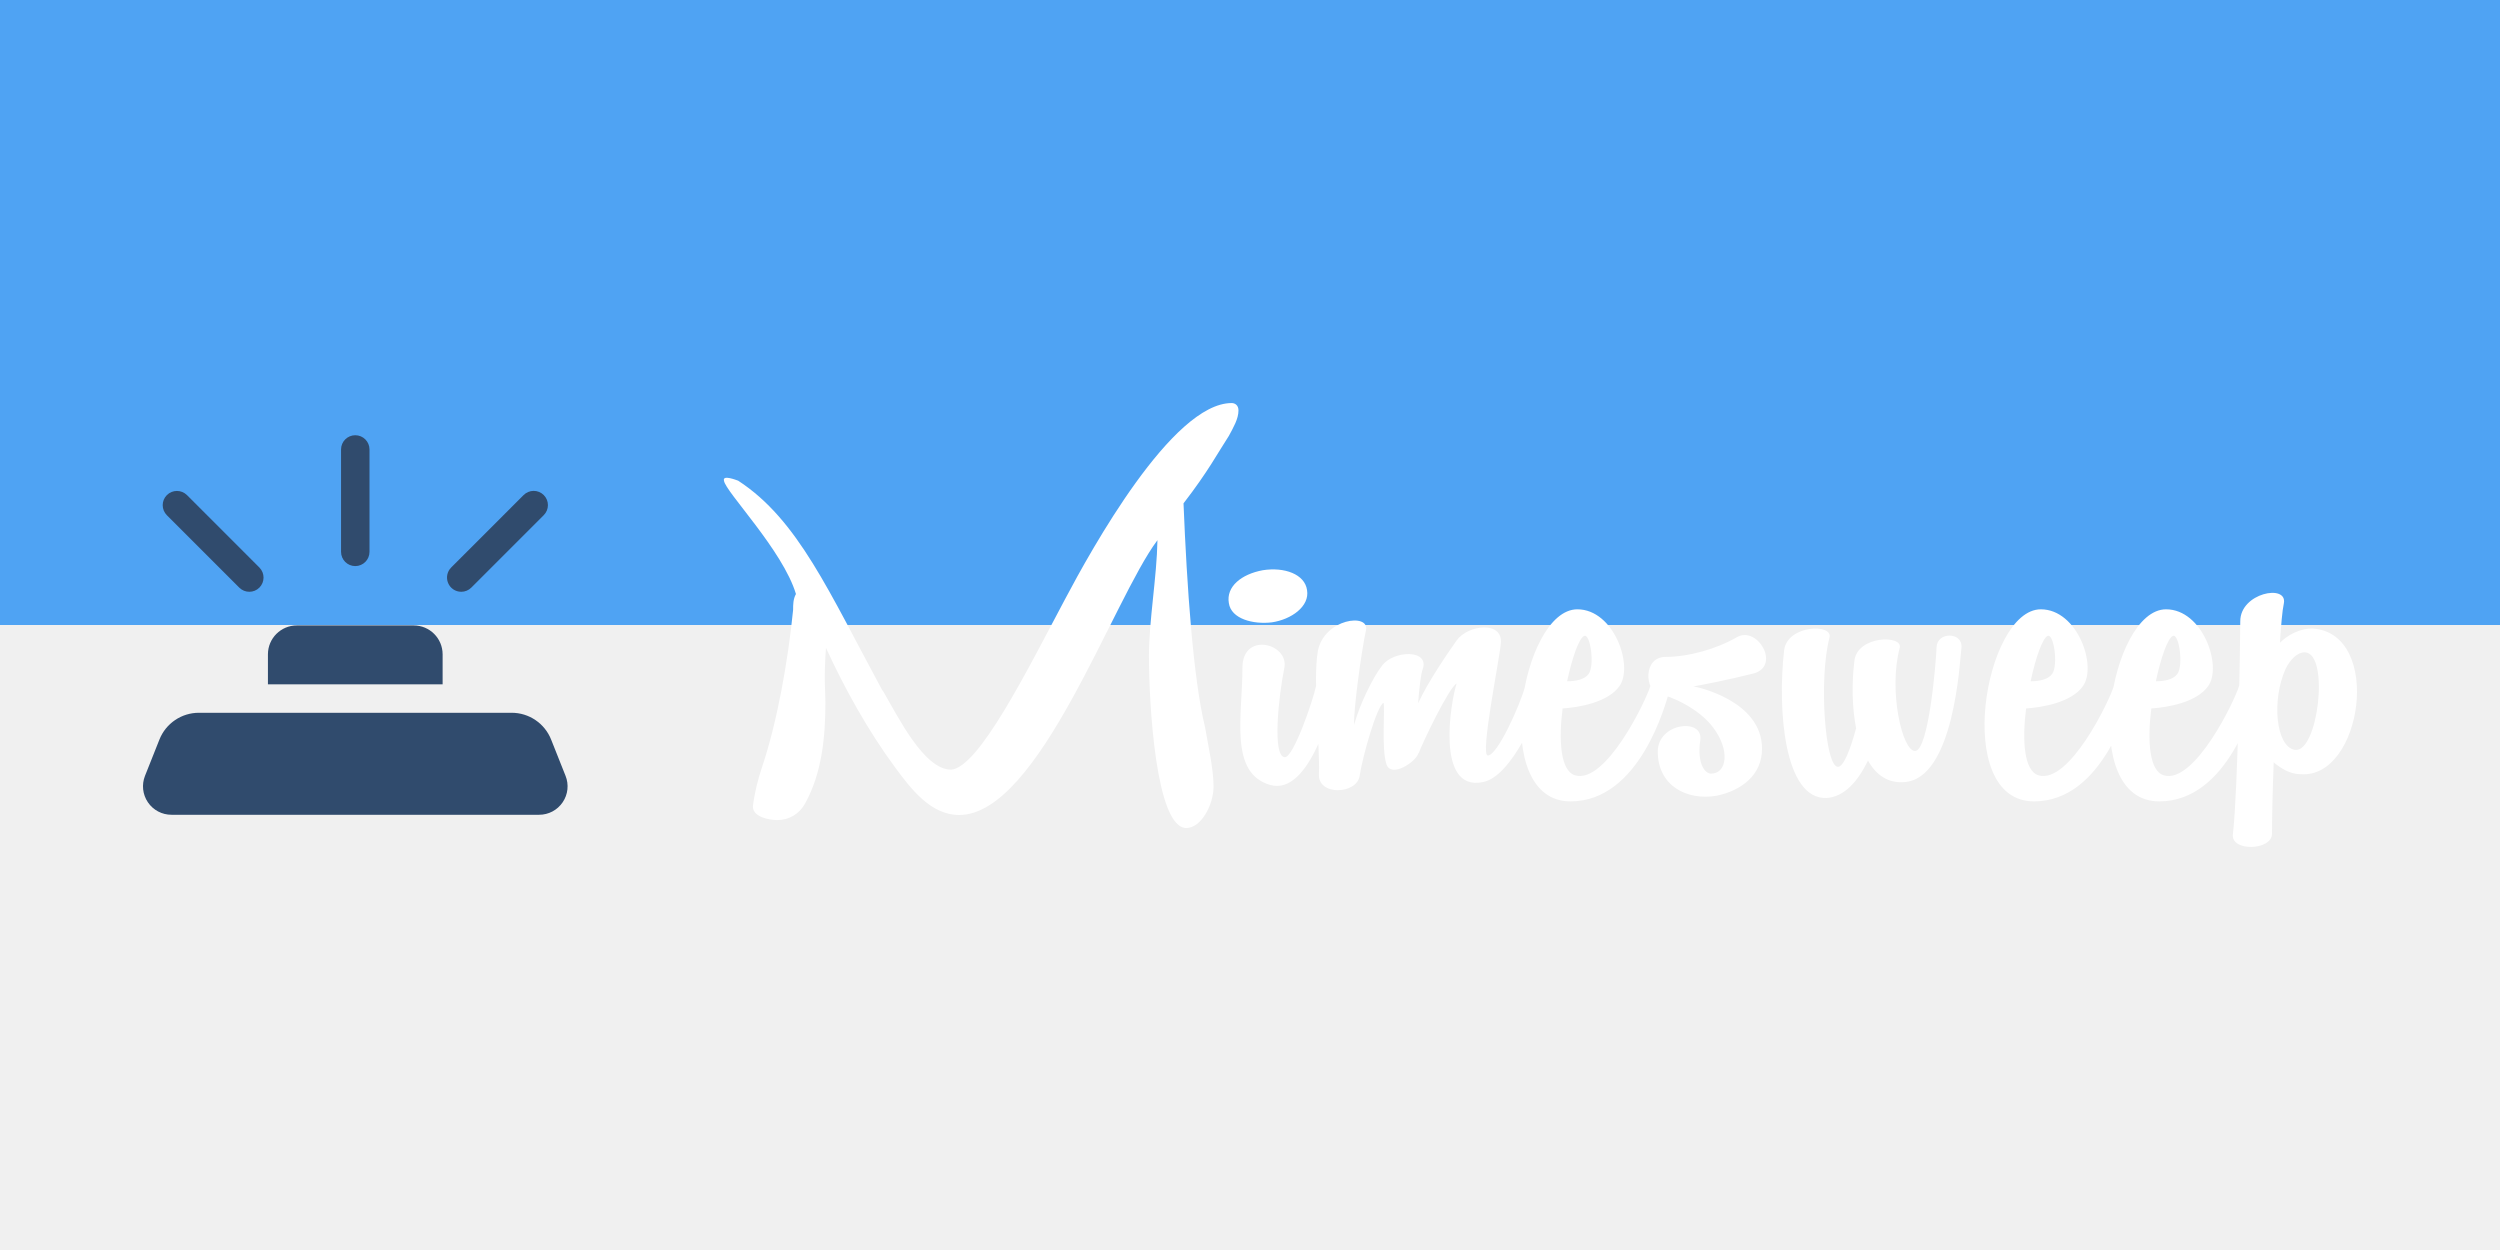
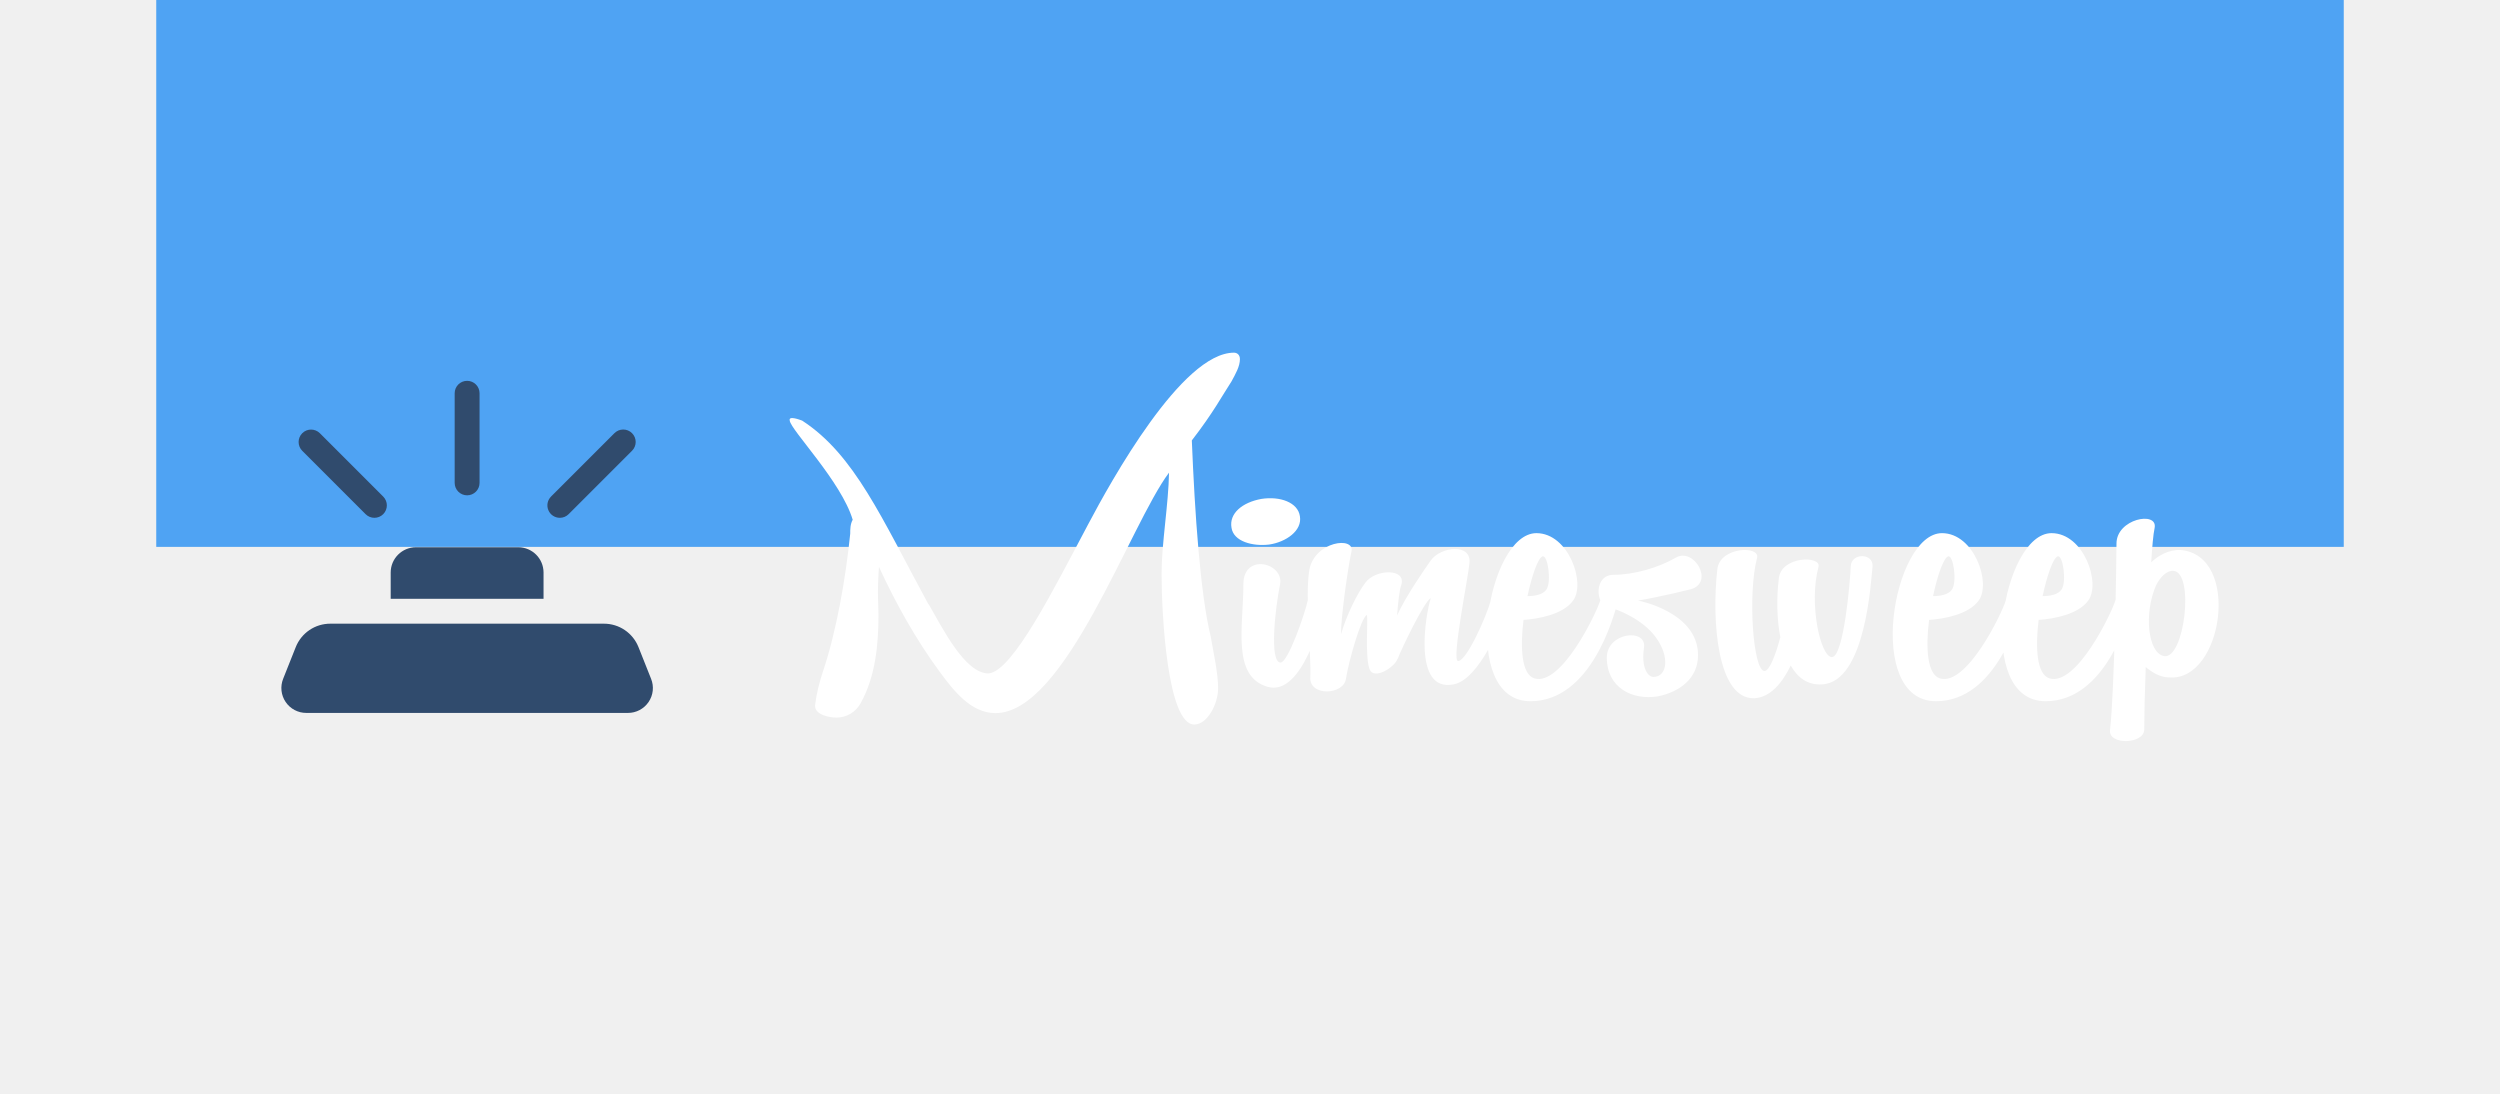
- <svg xmlns="http://www.w3.org/2000/svg" width="400" height="200" viewBox="0 100 400 200">
+ <svg xmlns="http://www.w3.org/2000/svg" width="400" height="175" viewBox="0 100 400 200">
  <rect data-name="background" width="100%" height="100%" fill="#4fa3f3" />
  <g data-name="icon" fill="#304b6d" data="id:6786917" transform="translate(20.42735,163.5822) scale(0.7283486)">
    <path d="m95.562 88.938c-1.164 1.727-3.109 2.758-5.188 2.75h-80.75c-2.074 0.004-4.016-1.02-5.18-2.738-1.164-1.715-1.402-3.898-0.633-5.824l3.156-7.938c1.41-3.578 4.871-5.922 8.719-5.906h68.625c3.848-0.016 7.309 2.328 8.719 5.906l3.156 7.938c0.777 1.922 0.543 4.102-0.625 5.812zm-26.375-32.5c-0.004-3.5-2.84-6.34-6.344-6.344h-25.688c-3.504 0.004-6.34 2.844-6.344 6.344v6.594h38.375zm-19.188-19.379c1.727 0 3.125-1.402 3.125-3.125v-22.496c0-1.727-1.398-3.125-3.125-3.125s-3.125 1.398-3.125 3.125v22.496c0 1.723 1.398 3.125 3.125 3.125zm-25.484 4.731c1.219 1.219 3.199 1.219 4.418 0s1.219-3.199 0-4.418l-15.906-15.91c-1.223-1.215-3.199-1.215-4.418 0.004s-1.219 3.195 0 4.418zm48.762 0.914c0.828 0.004 1.621-0.328 2.207-0.914l15.906-15.906c0.594-0.586 0.926-1.383 0.93-2.215 0-0.832-0.328-1.629-0.918-2.215-0.586-0.59-1.383-0.918-2.215-0.918-0.832 0.004-1.629 0.336-2.215 0.926l-15.906 15.906v0.004c-0.895 0.895-1.16 2.238-0.676 3.402 0.48 1.168 1.621 1.93 2.887 1.93z" />
  </g>
  <g data-name="business_name" fill="#ffffff" data="id:223" transform="translate(115.4745,135.0245) scale(2.266499)">
    <path d="M34.12,35.88c0.24,1.4,0.6,2.96,0.6,4.2c0,1.28-0.88,2.92-1.92,2.92c-2.16,0-2.64-8.8-2.64-12.16c0-2.48,0.56-5.6,0.6-8.16c-3.16,4.2-8.36,19.4-14,19.4c-2,0-3.4-1.84-4.52-3.36c-1.92-2.6-3.6-5.64-4.88-8.44c-0.16,2.2-0.04,3.04-0.04,3.84c0,2.44-0.24,5-1.44,7.16c-0.4,0.72-1.12,1.16-1.96,1.16c-0.52,0-1.72-0.2-1.72-0.96c0.12-1,0.36-1.92,0.64-2.76c1.08-3.2,1.84-7.52,2.2-11.12c0-0.36,0-0.76,0.2-1.12c-0.92-3.08-5-7.24-5.08-8c-0.12-0.44,0.88-0.04,1,0c4.24,2.76,6.4,7.84,10.2,14.84l0-0.04c1.12,1.92,2.92,5.6,4.84,5.6c1.96-0.16,5.36-7,8.04-12.04c1.84-3.48,7.56-13.84,11.76-13.84c0.24,0,0.48,0.16,0.48,0.52c0,0.6-0.36,1.2-0.68,1.8c-0.76,1.16-1.44,2.48-3.2,4.76c0.24,5.88,0.68,12.36,1.52,15.8z M36.76,31.68c0-2.56,3.28-1.72,2.96,0c-0.4,1.96-0.88,6.32,0.04,6.32c0.6,0,1.96-3.92,2.2-5.04c0.28-1.04,1.76-0.68,1.44,0.28c-0.28,1-1.84,7.52-4.68,6.72c-2.92-0.84-1.96-4.88-1.96-8.28z M41.32,26.2c0.2,1.16-1.12,2.08-2.48,2.28c-1.32,0.16-2.88-0.24-3.04-1.36c-0.2-1.16,0.88-2.04,2.4-2.32c1.52-0.24,2.96,0.28,3.12,1.4z M42.08,30.52c0.44-2.32,3.68-2.72,3.4-1.48c-0.32,1.48-0.88,5.56-0.84,6.68c0.4-1.48,1.36-3.4,1.96-4.16c0.8-1.12,3.4-1.2,2.88,0.24c-0.12,0.32-0.24,1.32-0.32,2.4c0.68-1.52,2.24-3.76,2.72-4.44c0.8-1.12,3.28-1.4,3.12,0.2c-0.08,1.08-1.48,7.92-0.92,7.92c0.68,0,2.24-3.48,2.64-4.88c0.28-0.92,1.6-0.72,1.36,0.28c-0.36,1.44-2.32,6.12-4.36,6.48c-3.36,0.68-2.24-5.76-1.84-6.96c-0.52,0.24-2.4,4.16-2.68,4.92l0-0.04c-0.16,0.64-1.96,1.84-2.28,0.8c-0.36-1.12-0.08-4-0.2-4.32c-0.48,0.24-1.48,3.8-1.68,5.12c-0.16,1.36-3,1.48-2.88-0.12c0.08-1.84-0.44-6.48-0.08-8.64z M63.36,33c-0.8,1.12-2.8,1.48-4,1.56c-0.28,2.24-0.16,4.4,0.88,4.72c2.16,0.64,5-5.24,5.32-6.32c0.28-0.92,1.6-0.68,1.36,0.28c-0.28,1.04-2.12,7.88-7,7.88c-5.8,0-3.48-13.56,0.48-13.56c2.6,0,4,4.04,2.96,5.44z M60.88,29.44c-0.36,0.16-0.84,1.52-1.2,3.2c0.6,0,1.24-0.12,1.52-0.52c0.44-0.6,0.12-2.88-0.32-2.68z M71.68,29.52c1.44-0.8,3.08,2,1.2,2.56c-1.72,0.44-3.96,0.88-4.28,0.92c0.24,0.04,4.84,1,4.84,4.4c0,1.88-1.48,2.96-3.2,3.32c-2.08,0.36-4.16-0.68-4.16-3.12c0-2.04,3.24-2.4,3-0.8c-0.24,1.64,0.32,2.36,0.76,2.36c1.12,0,1.36-1.64,0.16-3.24c-1-1.36-3-2.24-3.88-2.4c-0.92-0.2-1.12-2.6,0.52-2.6c1.6,0,3.6-0.56,5.04-1.4z M79.96,31.2c0.2-1.8,3.44-1.84,3.2-0.92c-0.8,2.96,0.16,7.28,1.08,7.28c0.96,0,1.48-6.2,1.52-7.32s1.84-1.08,1.76,0c-0.12,1-0.52,9.36-4.08,9.52c-1.12,0.08-1.96-0.52-2.52-1.52c-0.72,1.48-1.68,2.56-2.92,2.64c-3,0.12-3.48-6.24-3-10.44c0.24-1.8,3.48-1.88,3.2-0.88c-0.76,2.92-0.32,9.12,0.6,9.12c0.4,0,0.88-1.24,1.28-2.72c-0.28-1.44-0.32-3.12-0.12-4.76z  M96.08,33c-0.8,1.12-2.8,1.48-4,1.56c-0.28,2.24-0.16,4.4,0.88,4.72c2.16,0.64,5-5.24,5.32-6.32c0.28-0.92,1.6-0.68,1.36,0.28c-0.28,1.04-2.12,7.88-7,7.88c-5.8,0-3.48-13.56,0.48-13.56c2.6,0,4,4.04,2.96,5.44z M93.6,29.44c-0.36,0.16-0.84,1.52-1.2,3.2c0.6,0,1.24-0.12,1.52-0.52c0.44-0.6,0.12-2.88-0.32-2.68z M104.92,33c-0.8,1.12-2.8,1.48-4,1.56c-0.28,2.24-0.16,4.4,0.88,4.72c2.16,0.64,5-5.24,5.32-6.32c0.28-0.92,1.6-0.68,1.36,0.28c-0.28,1.04-2.12,7.88-7,7.88c-5.8,0-3.48-13.56,0.48-13.56c2.6,0,4,4.04,2.96,5.44z M102.44,29.44c-0.36,0.16-0.84,1.52-1.2,3.2c0.6,0,1.24-0.12,1.52-0.52c0.44-0.6,0.12-2.88-0.32-2.68z M107.2,28.4c0-2,3.32-2.64,3.08-1.28c-0.12,0.56-0.2,1.56-0.28,2.8c0.52-0.52,1.4-1.04,2.36-1c4.92,0.4,3.44,10.6-0.88,10.28c-0.48,0-0.96-0.16-1.44-0.48c-0.16-0.12-0.32-0.2-0.48-0.36c-0.08,2.08-0.12,3.96-0.12,5.04c0,1.2-2.92,1.28-2.76,0.04c0.36-3.2,0.52-13.64,0.52-15.04z M110.4,31.76c-1,2.24-0.68,5.48,0.64,5.72c1.64,0.28,2.48-6.72,0.76-6.88c-0.56-0.04-1.08,0.52-1.4,1.16z" />
  </g>
</svg>
